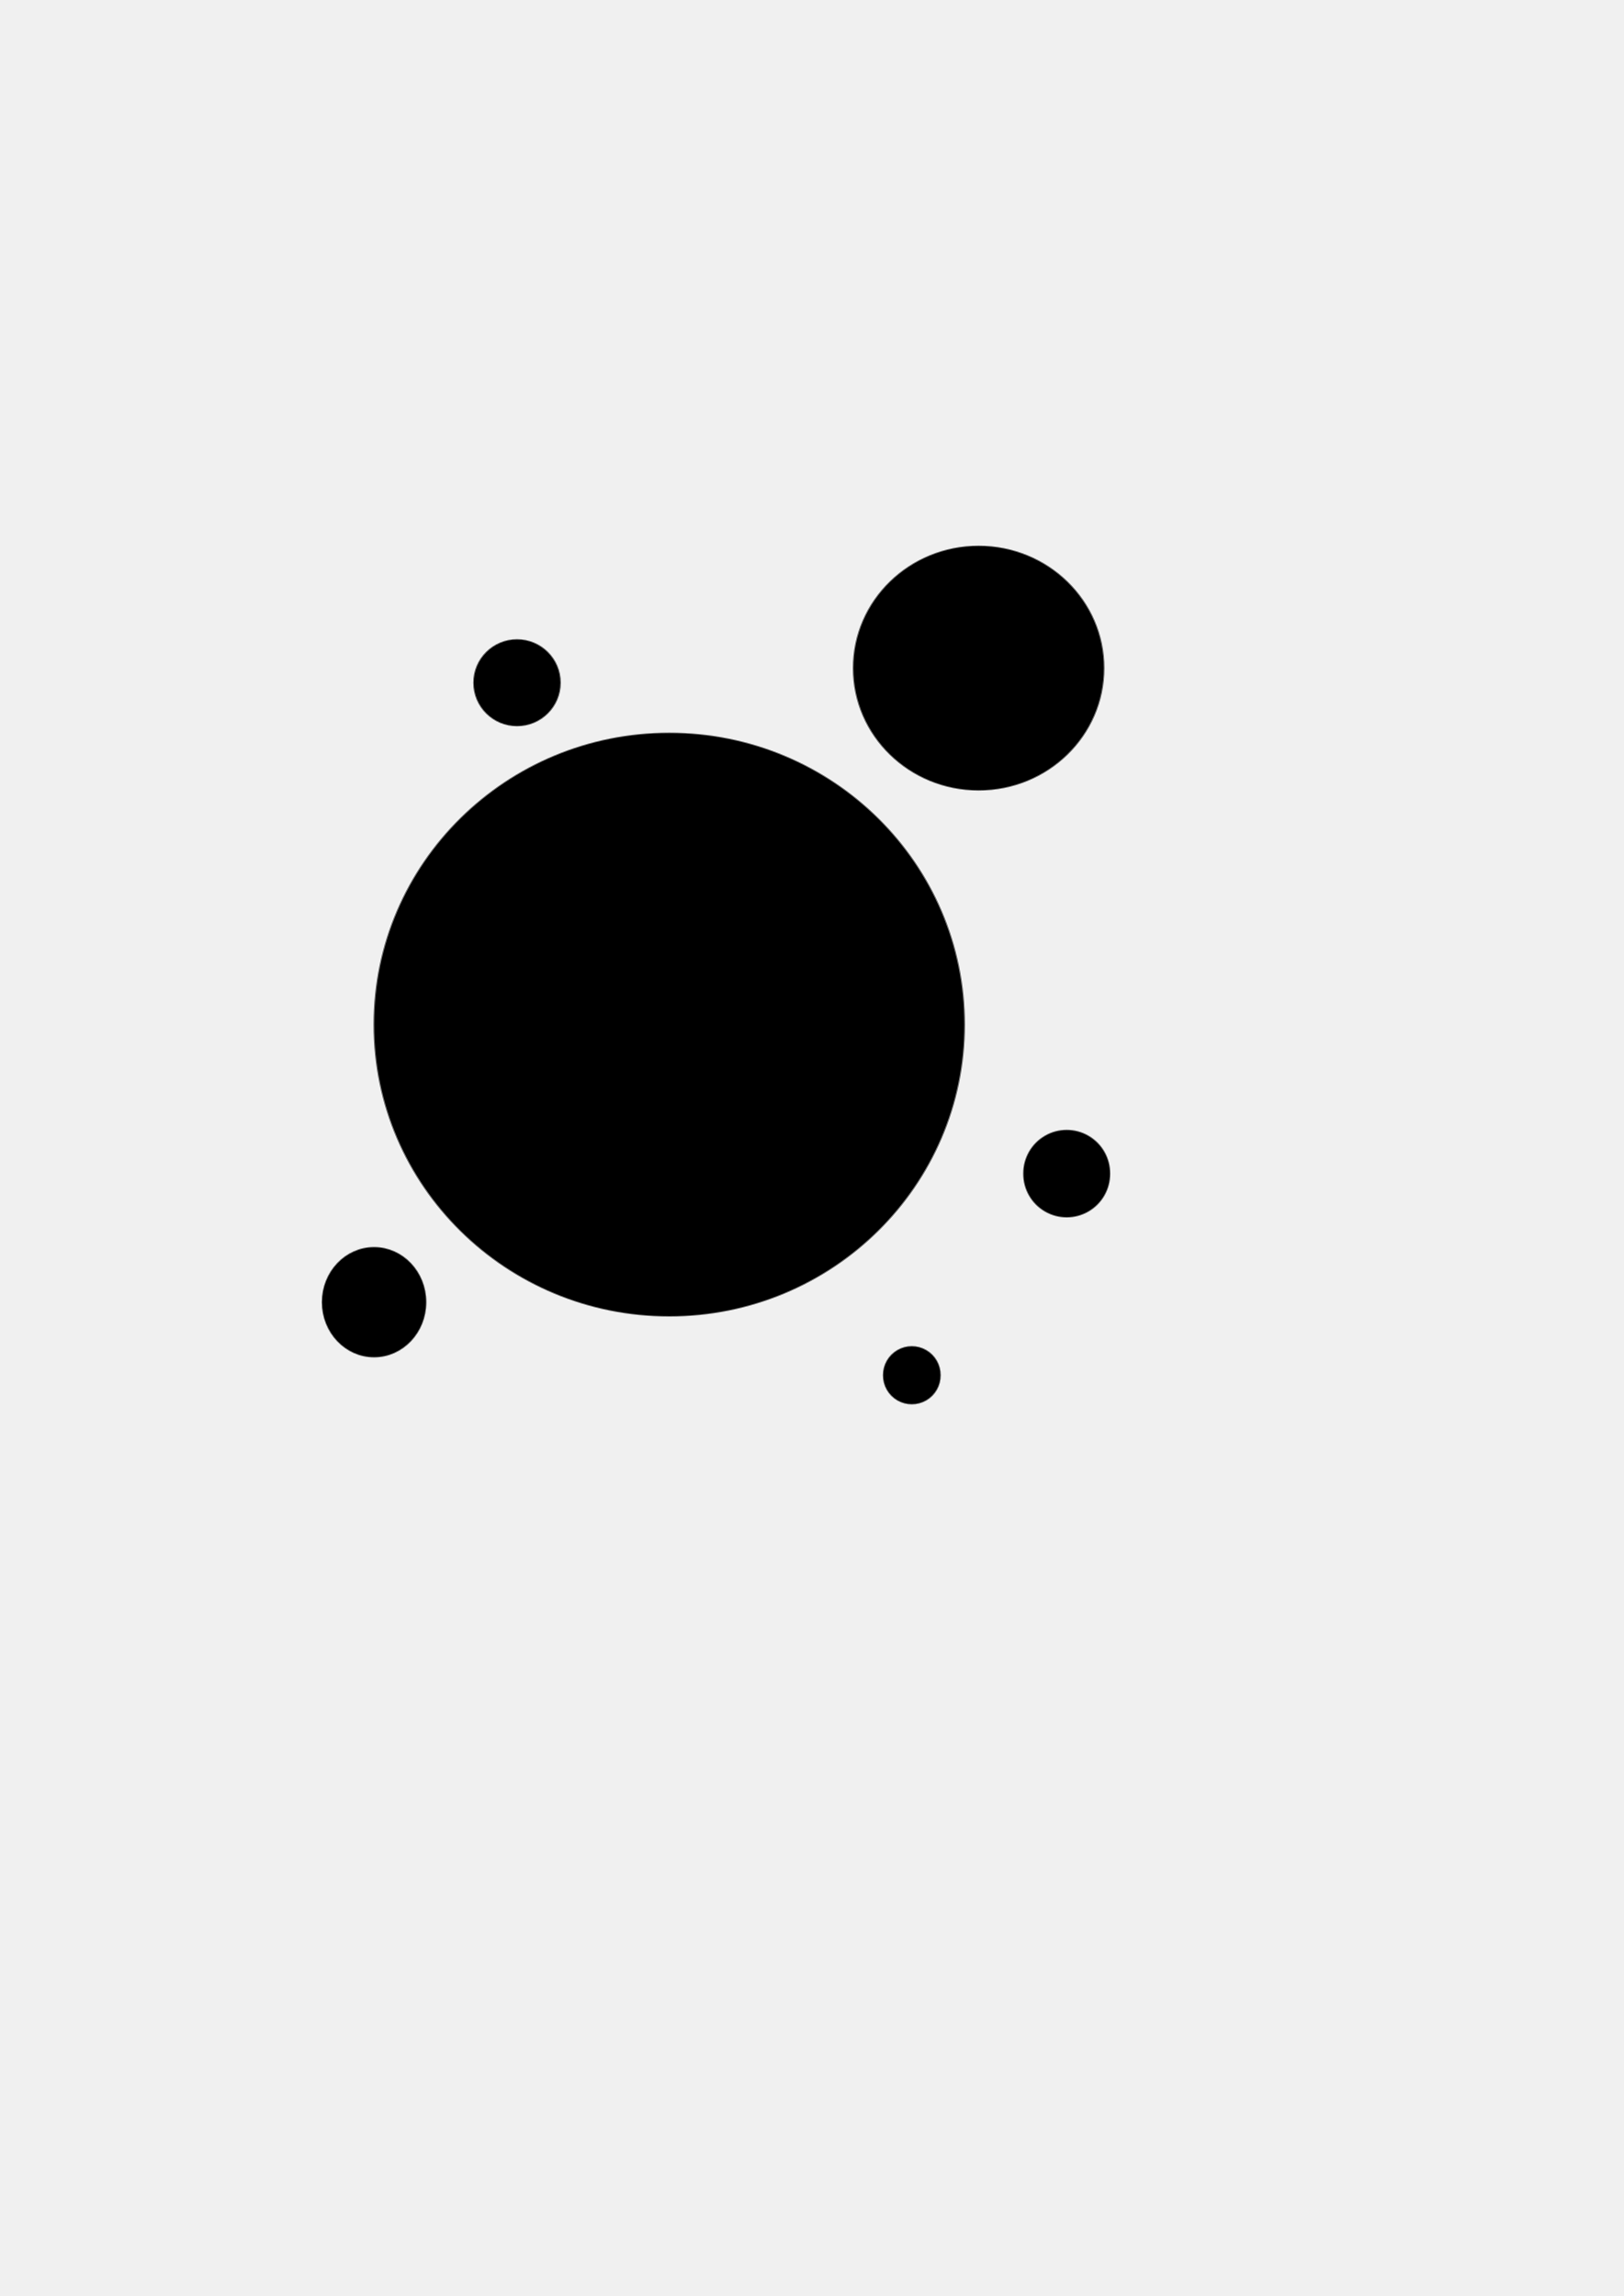
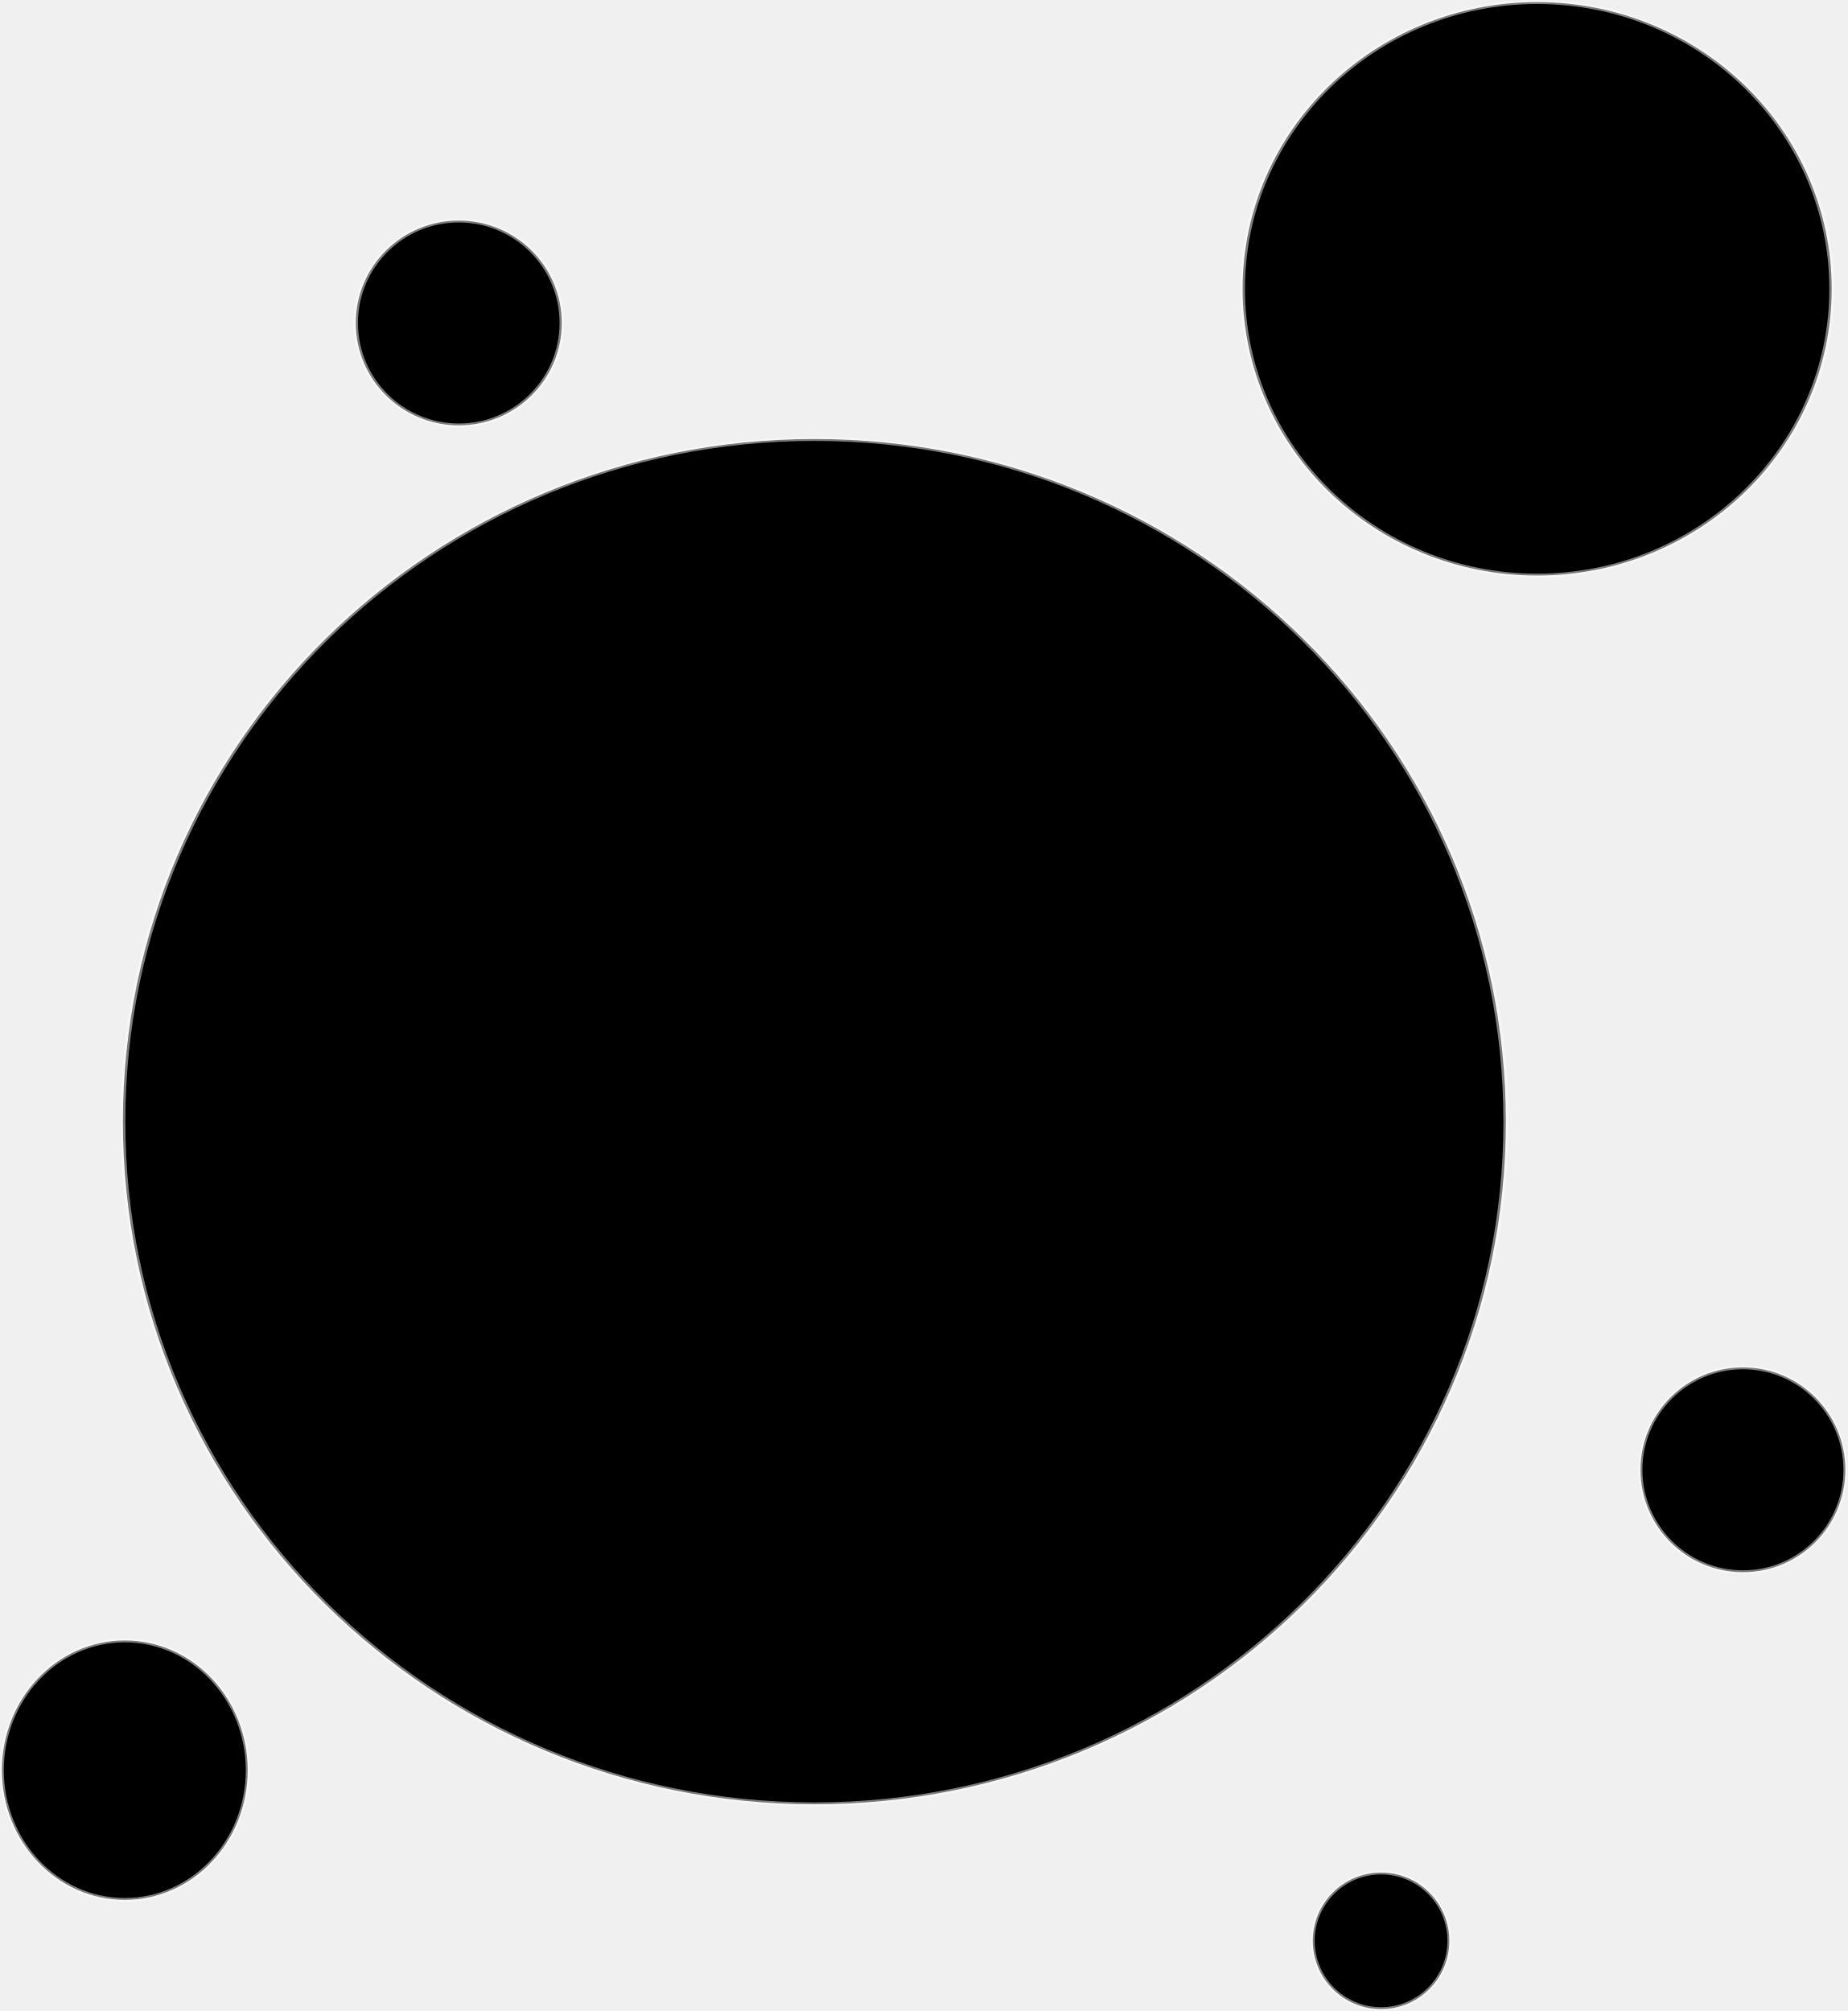
- <svg xmlns="http://www.w3.org/2000/svg" width="210mm" height="297mm" id="svg2" version="1.1">
+ <svg xmlns="http://www.w3.org/2000/svg" width="386.514" height="420.844" id="svg2" version="1.1">
  <defs id="defs4" />
-   <g id="layer1">
-     <path style="fill:#000000;fill-opacity:1;fill-rule:nonzero;stroke:#ffffff;stroke-width:0.8;stroke-linecap:round;stroke-linejoin:round;stroke-miterlimit:4;stroke-opacity:0.481;stroke-dasharray:none" id="path2985" d="m 457.143,500.934 a 112.857,142.857 0 1 1 -225.714,0 112.857,142.857 0 1 1 225.714,0 z" transform="matrix(1.28201,0,0,1,-114.2367,0)" />
-     <path style="fill:#000000;fill-opacity:1;fill-rule:nonzero;stroke:#ffffff;stroke-width:0.8;stroke-linecap:round;stroke-linejoin:round;stroke-miterlimit:4;stroke-opacity:0.481;stroke-dasharray:none" id="path2987" d="m 540,326.648 a 50,60 0 1 1 -100,0 50,60 0 1 1 100,0 z" transform="matrix(1.232571,0,0,1,-125.5886,0)" />
-     <path style="fill:#000000;fill-opacity:1;fill-rule:nonzero;stroke:#ffffff;stroke-width:0.8;stroke-linecap:round;stroke-linejoin:round;stroke-miterlimit:4;stroke-opacity:0.481;stroke-dasharray:none" id="path2989" d="m 274.286,333.791 a 18.571,21.429 0 1 1 -37.143,0 18.571,21.429 0 1 1 37.143,0 z" transform="matrix(1.160483,0,0,1,-44.01814,0)" />
-     <path style="fill:#000000;fill-opacity:1;fill-rule:nonzero;stroke:#ffffff;stroke-width:0.8;stroke-linecap:round;stroke-linejoin:round;stroke-miterlimit:4;stroke-opacity:0.481;stroke-dasharray:none" id="path2991" d="m 460,672.362 a 14.286,14.286 0 1 1 -28.571,0 14.286,14.286 0 1 1 28.571,0 z" />
-     <path style="fill:#000000;fill-opacity:1;fill-rule:nonzero;stroke:#ffffff;stroke-width:0.8;stroke-linecap:round;stroke-linejoin:round;stroke-miterlimit:4;stroke-opacity:0.481;stroke-dasharray:none" id="path2993" d="m 542.857,573.791 a 21.429,21.429 0 1 1 -42.857,0 21.429,21.429 0 1 1 42.857,0 z" />
-     <path style="fill:#000000;fill-opacity:1;fill-rule:nonzero;stroke:#ffffff;stroke-width:0.8;stroke-linecap:round;stroke-linejoin:round;stroke-miterlimit:4;stroke-opacity:0.481;stroke-dasharray:none" id="path2995" d="m 248.571,619.505 a 25.714,27.143 0 1 1 -51.429,0 25.714,27.143 0 1 1 51.429,0 z" transform="translate(-40,17.14286)" />
+   <g id="layer1" transform="translate(-156.7429,-266.2038)">
+     <path style="fill:#000000;fill-opacity:1;fill-rule:nonzero;stroke:#ffffff;stroke-width:0.8;stroke-linecap:round;stroke-linejoin:round;stroke-miterlimit:4;stroke-opacity:0.481;stroke-dasharray:none" id="path2985" d="m 457.143,500.934 c 0,78.898 -50.528,142.857 -112.857,142.857 -62.329,0 -112.857,-63.959 -112.857,-142.857 0,-78.898 50.528,-142.857 112.857,-142.857 62.329,0 112.857,63.959 112.857,142.857 z" transform="matrix(1.28201,0,0,1,-114.2367,0)" />
+     <path style="fill:#000000;fill-opacity:1;fill-rule:nonzero;stroke:#ffffff;stroke-width:0.8;stroke-linecap:round;stroke-linejoin:round;stroke-miterlimit:4;stroke-opacity:0.481;stroke-dasharray:none" id="path2987" d="m 540,326.648 c 0,33.137 -22.386,60 -50,60 -27.614,0 -50,-26.863 -50,-60 0,-33.137 22.386,-60 50,-60 27.614,0 50,26.863 50,60 z" transform="matrix(1.232571,0,0,1,-125.5886,0)" />
+     <path style="fill:#000000;fill-opacity:1;fill-rule:nonzero;stroke:#ffffff;stroke-width:0.8;stroke-linecap:round;stroke-linejoin:round;stroke-miterlimit:4;stroke-opacity:0.481;stroke-dasharray:none" id="path2989" d="m 274.286,333.791 c 0,11.835 -8.315,21.429 -18.571,21.429 -10.257,0 -18.571,-9.594 -18.571,-21.429 0,-11.835 8.315,-21.429 18.571,-21.429 10.257,0 18.571,9.594 18.571,21.429 z" transform="matrix(1.160483,0,0,1,-44.01814,0)" />
+     <path style="fill:#000000;fill-opacity:1;fill-rule:nonzero;stroke:#ffffff;stroke-width:0.8;stroke-linecap:round;stroke-linejoin:round;stroke-miterlimit:4;stroke-opacity:0.481;stroke-dasharray:none" id="path2991" d="m 460,672.362 c 0,7.89 -6.396,14.286 -14.286,14.286 -7.89,0 -14.286,-6.396 -14.286,-14.286 0,-7.89 6.396,-14.286 14.286,-14.286 7.89,0 14.286,6.396 14.286,14.286 z" />
+     <path style="fill:#000000;fill-opacity:1;fill-rule:nonzero;stroke:#ffffff;stroke-width:0.8;stroke-linecap:round;stroke-linejoin:round;stroke-miterlimit:4;stroke-opacity:0.481;stroke-dasharray:none" id="path2993" d="m 542.857,573.791 c 0,11.835 -9.594,21.429 -21.429,21.429 -11.835,0 -21.429,-9.594 -21.429,-21.429 0,-11.835 9.594,-21.429 21.429,-21.429 11.835,0 21.429,9.594 21.429,21.429 z" />
+     <path style="fill:#000000;fill-opacity:1;fill-rule:nonzero;stroke:#ffffff;stroke-width:0.8;stroke-linecap:round;stroke-linejoin:round;stroke-miterlimit:4;stroke-opacity:0.481;stroke-dasharray:none" id="path2995" d="m 248.571,619.505 c 0,14.991 -11.513,27.143 -25.714,27.143 -14.202,0 -25.714,-12.152 -25.714,-27.143 0,-14.991 11.513,-27.143 25.714,-27.143 14.202,0 25.714,12.152 25.714,27.143 z" transform="translate(-40,17.14286)" />
  </g>
</svg>
